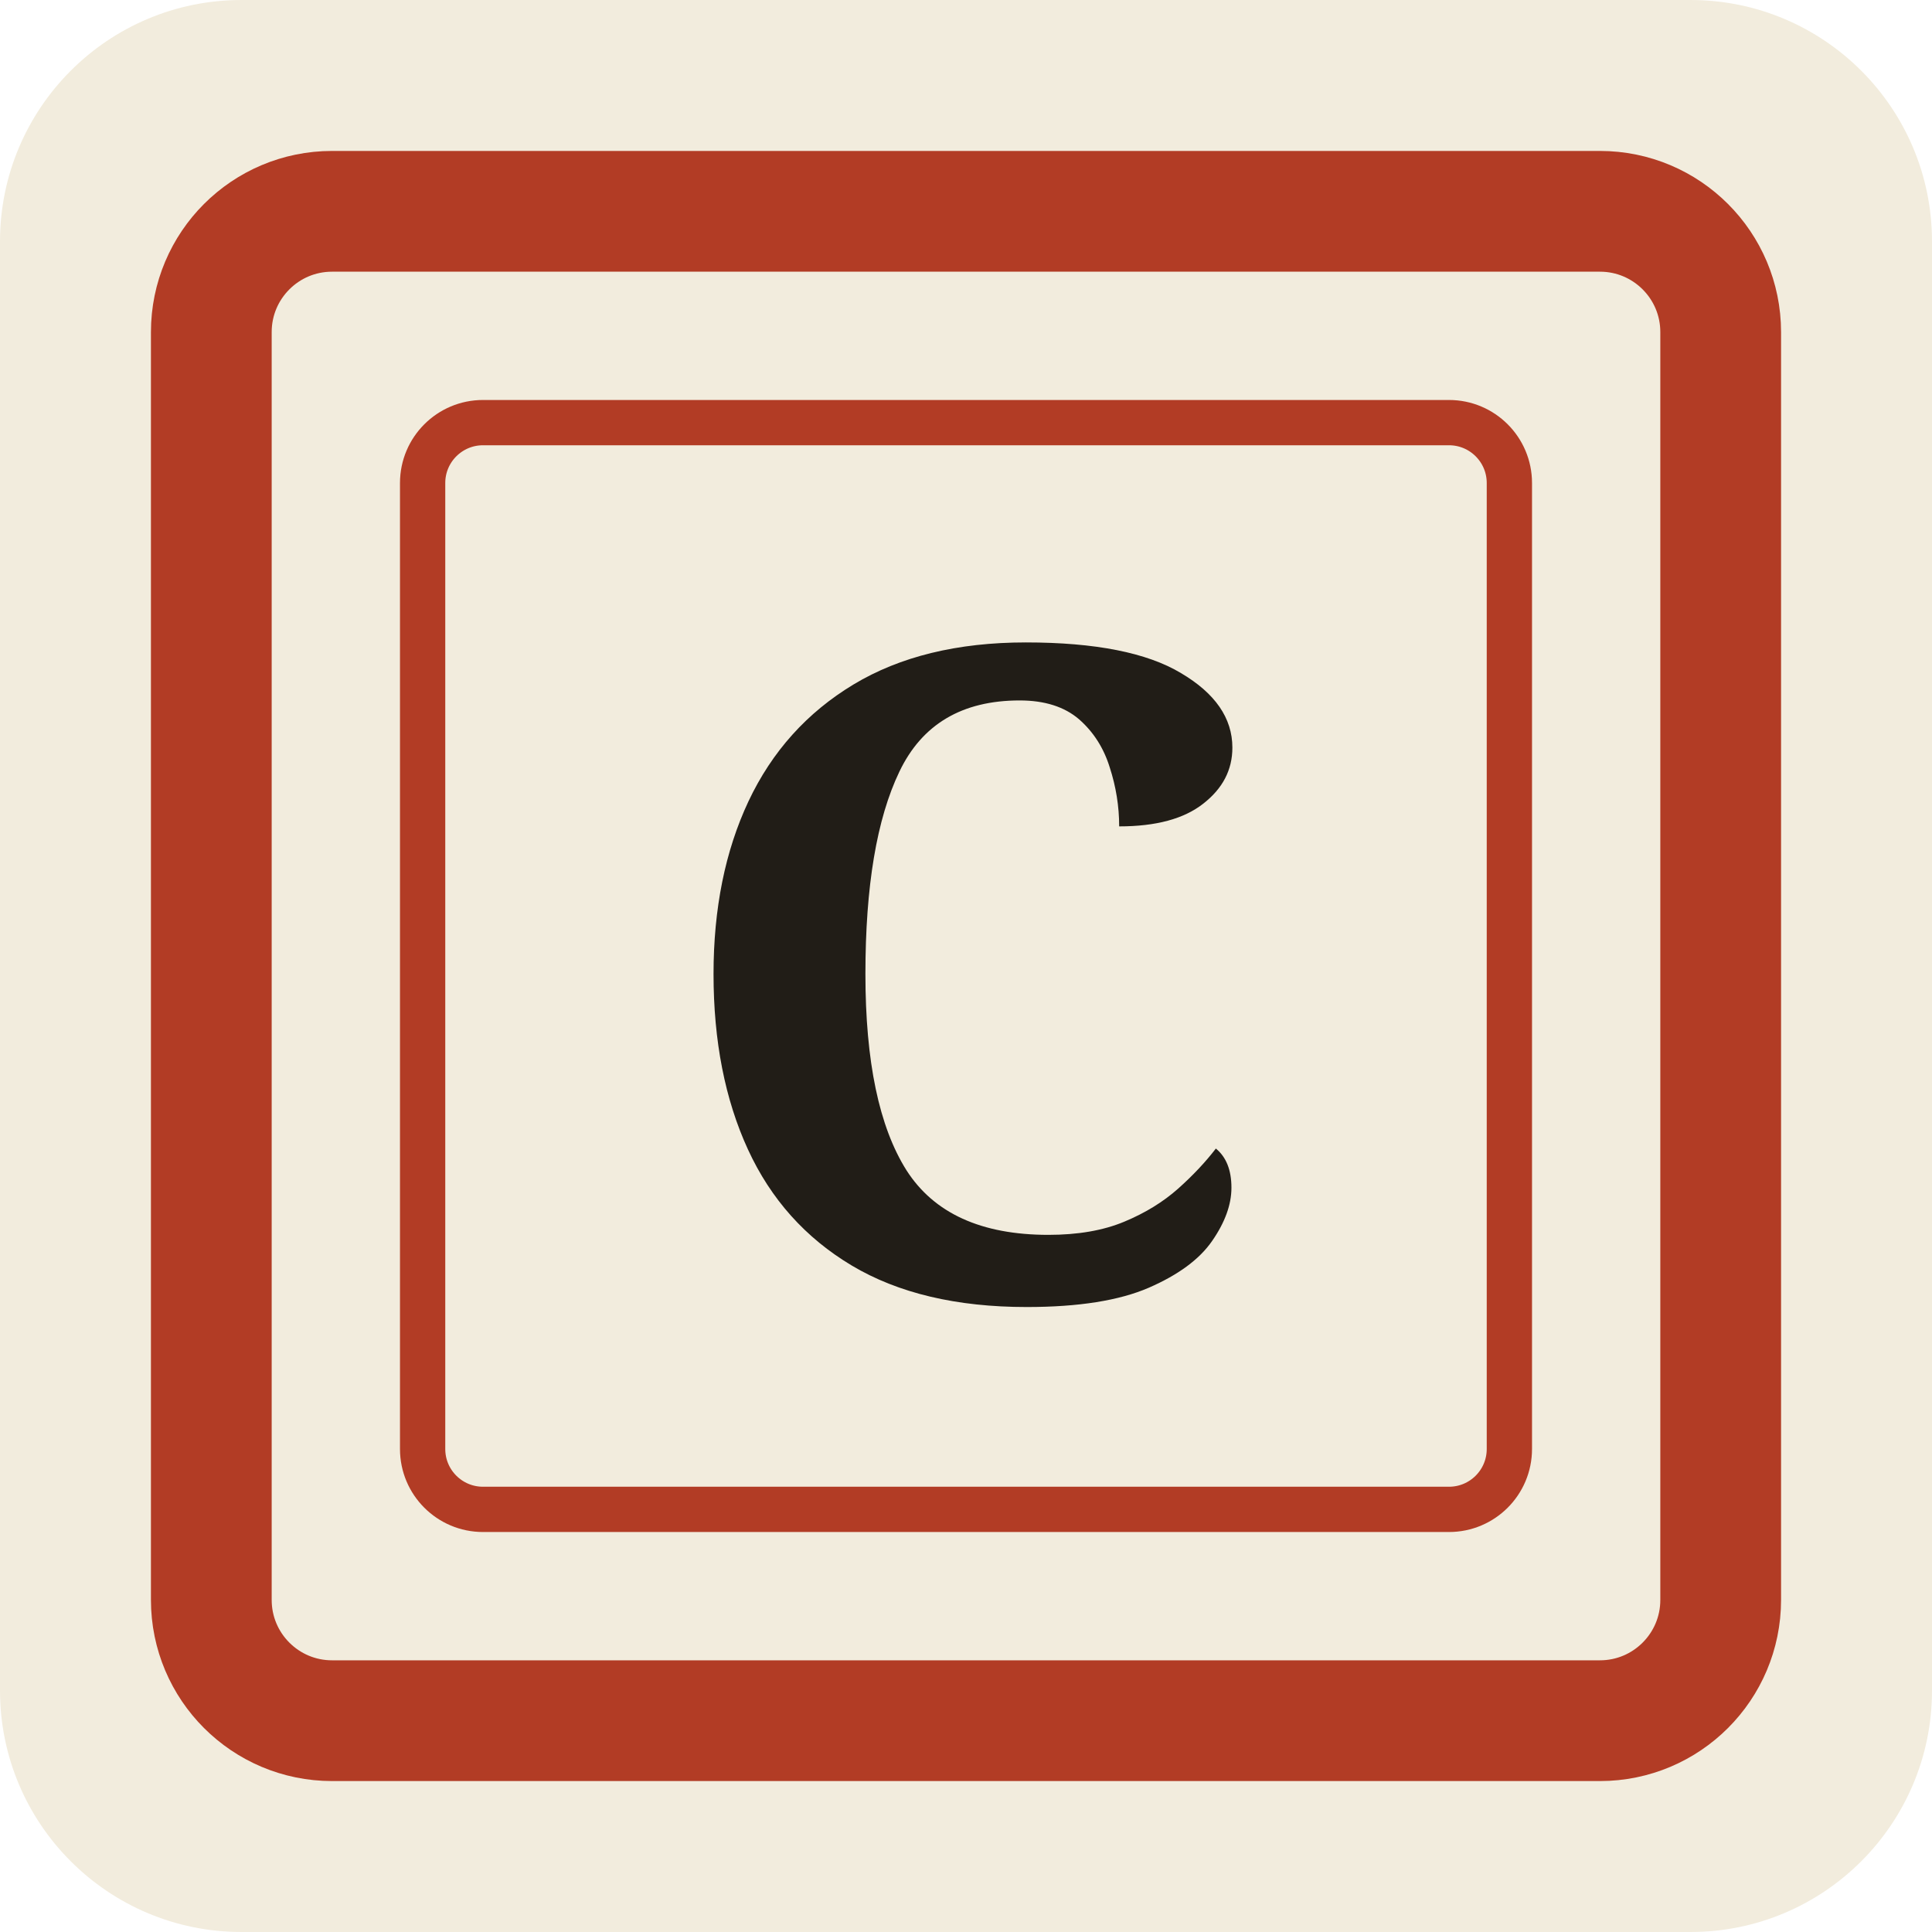
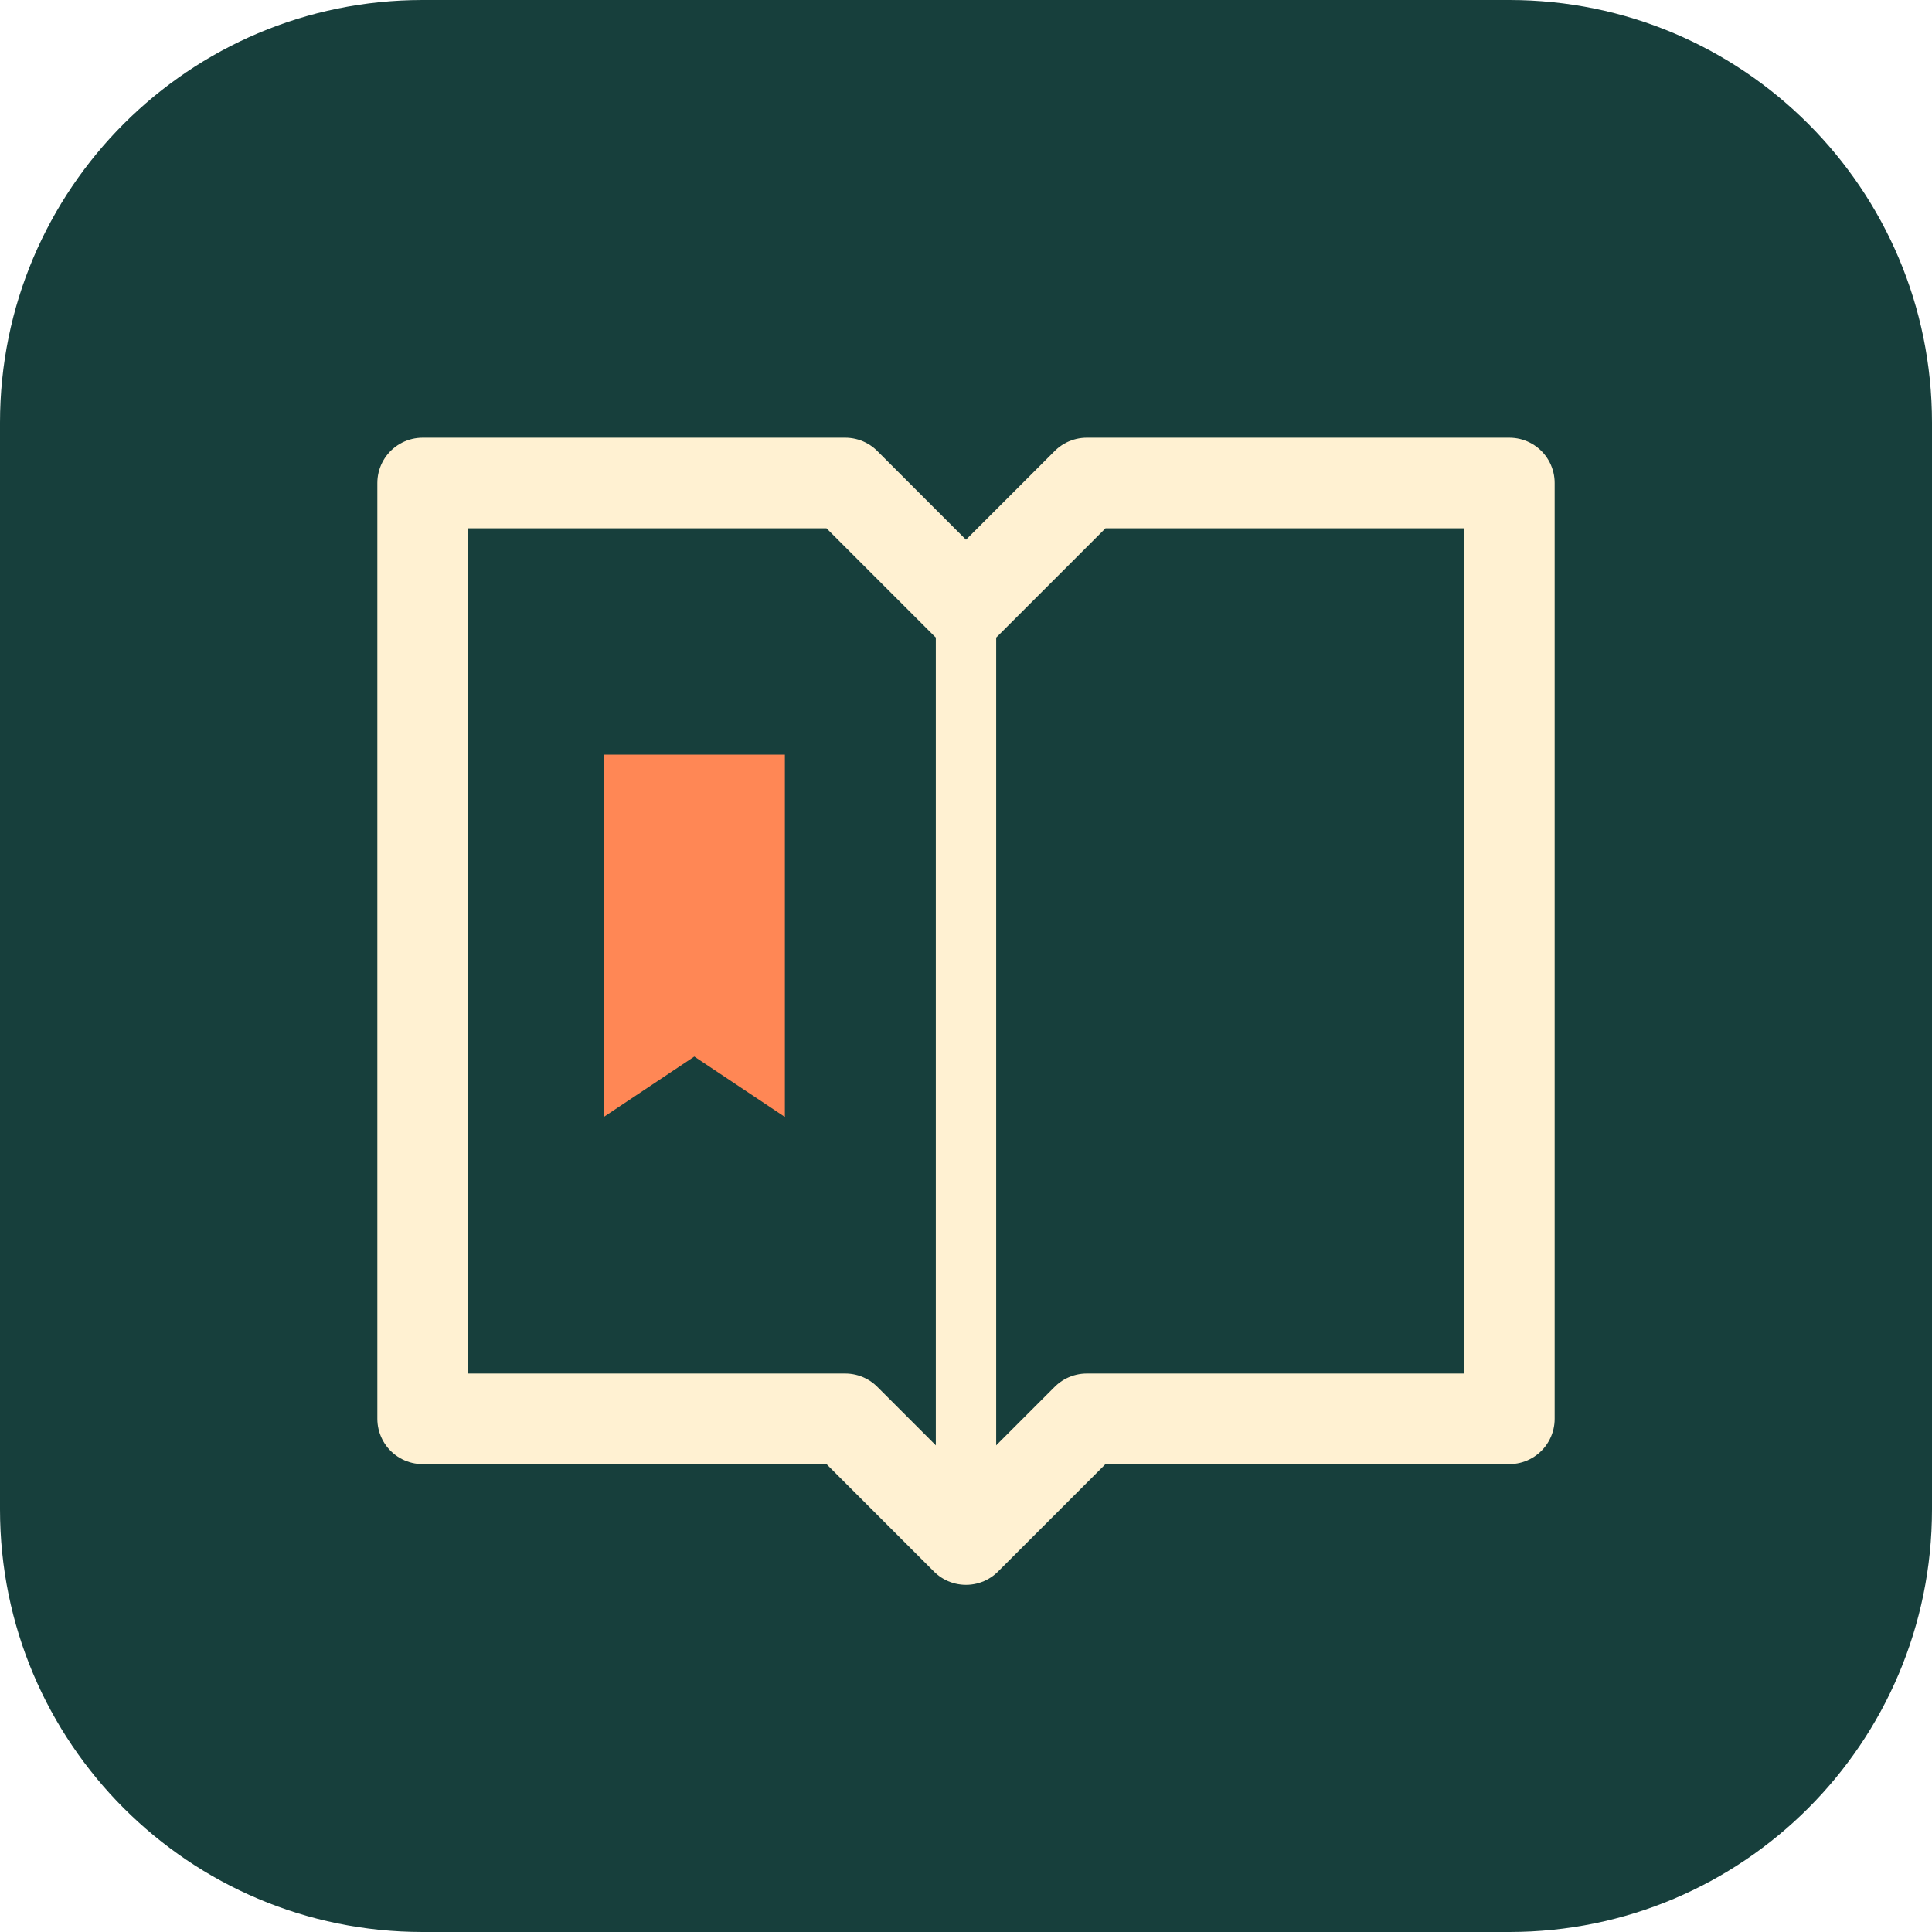
<svg xmlns="http://www.w3.org/2000/svg" viewBox="0 0 64 64">
-   <rect width="64" height="64" rx="8" fill="#f2ecdd" />
-   <rect x="7" y="7" width="50" height="50" rx="4" fill="none" stroke="#b23c25" stroke-width="4" />
-   <rect x="14" y="14" width="36" height="36" rx="2" fill="none" stroke="#b23c25" stroke-width="1.5" />
-   <text x="32" y="43" text-anchor="middle" font-family="Georgia, serif" font-weight="600" font-size="30" fill="#211d17">C</text>
+   <rect width="64" height="64" rx="14" fill="#173f3c" />
+   <path d="M14 16h14l4 4 4-4h14v31H36l-4 4-4-4H14Z" fill="none" stroke="#fff1d2" stroke-width="3" stroke-linejoin="round" />
+   <path d="M32 20v31" stroke="#fff1d2" stroke-width="2" />
+   <path d="M20 25h6v12l-3-2-3 2Z" fill="#ff8755" />
</svg>
